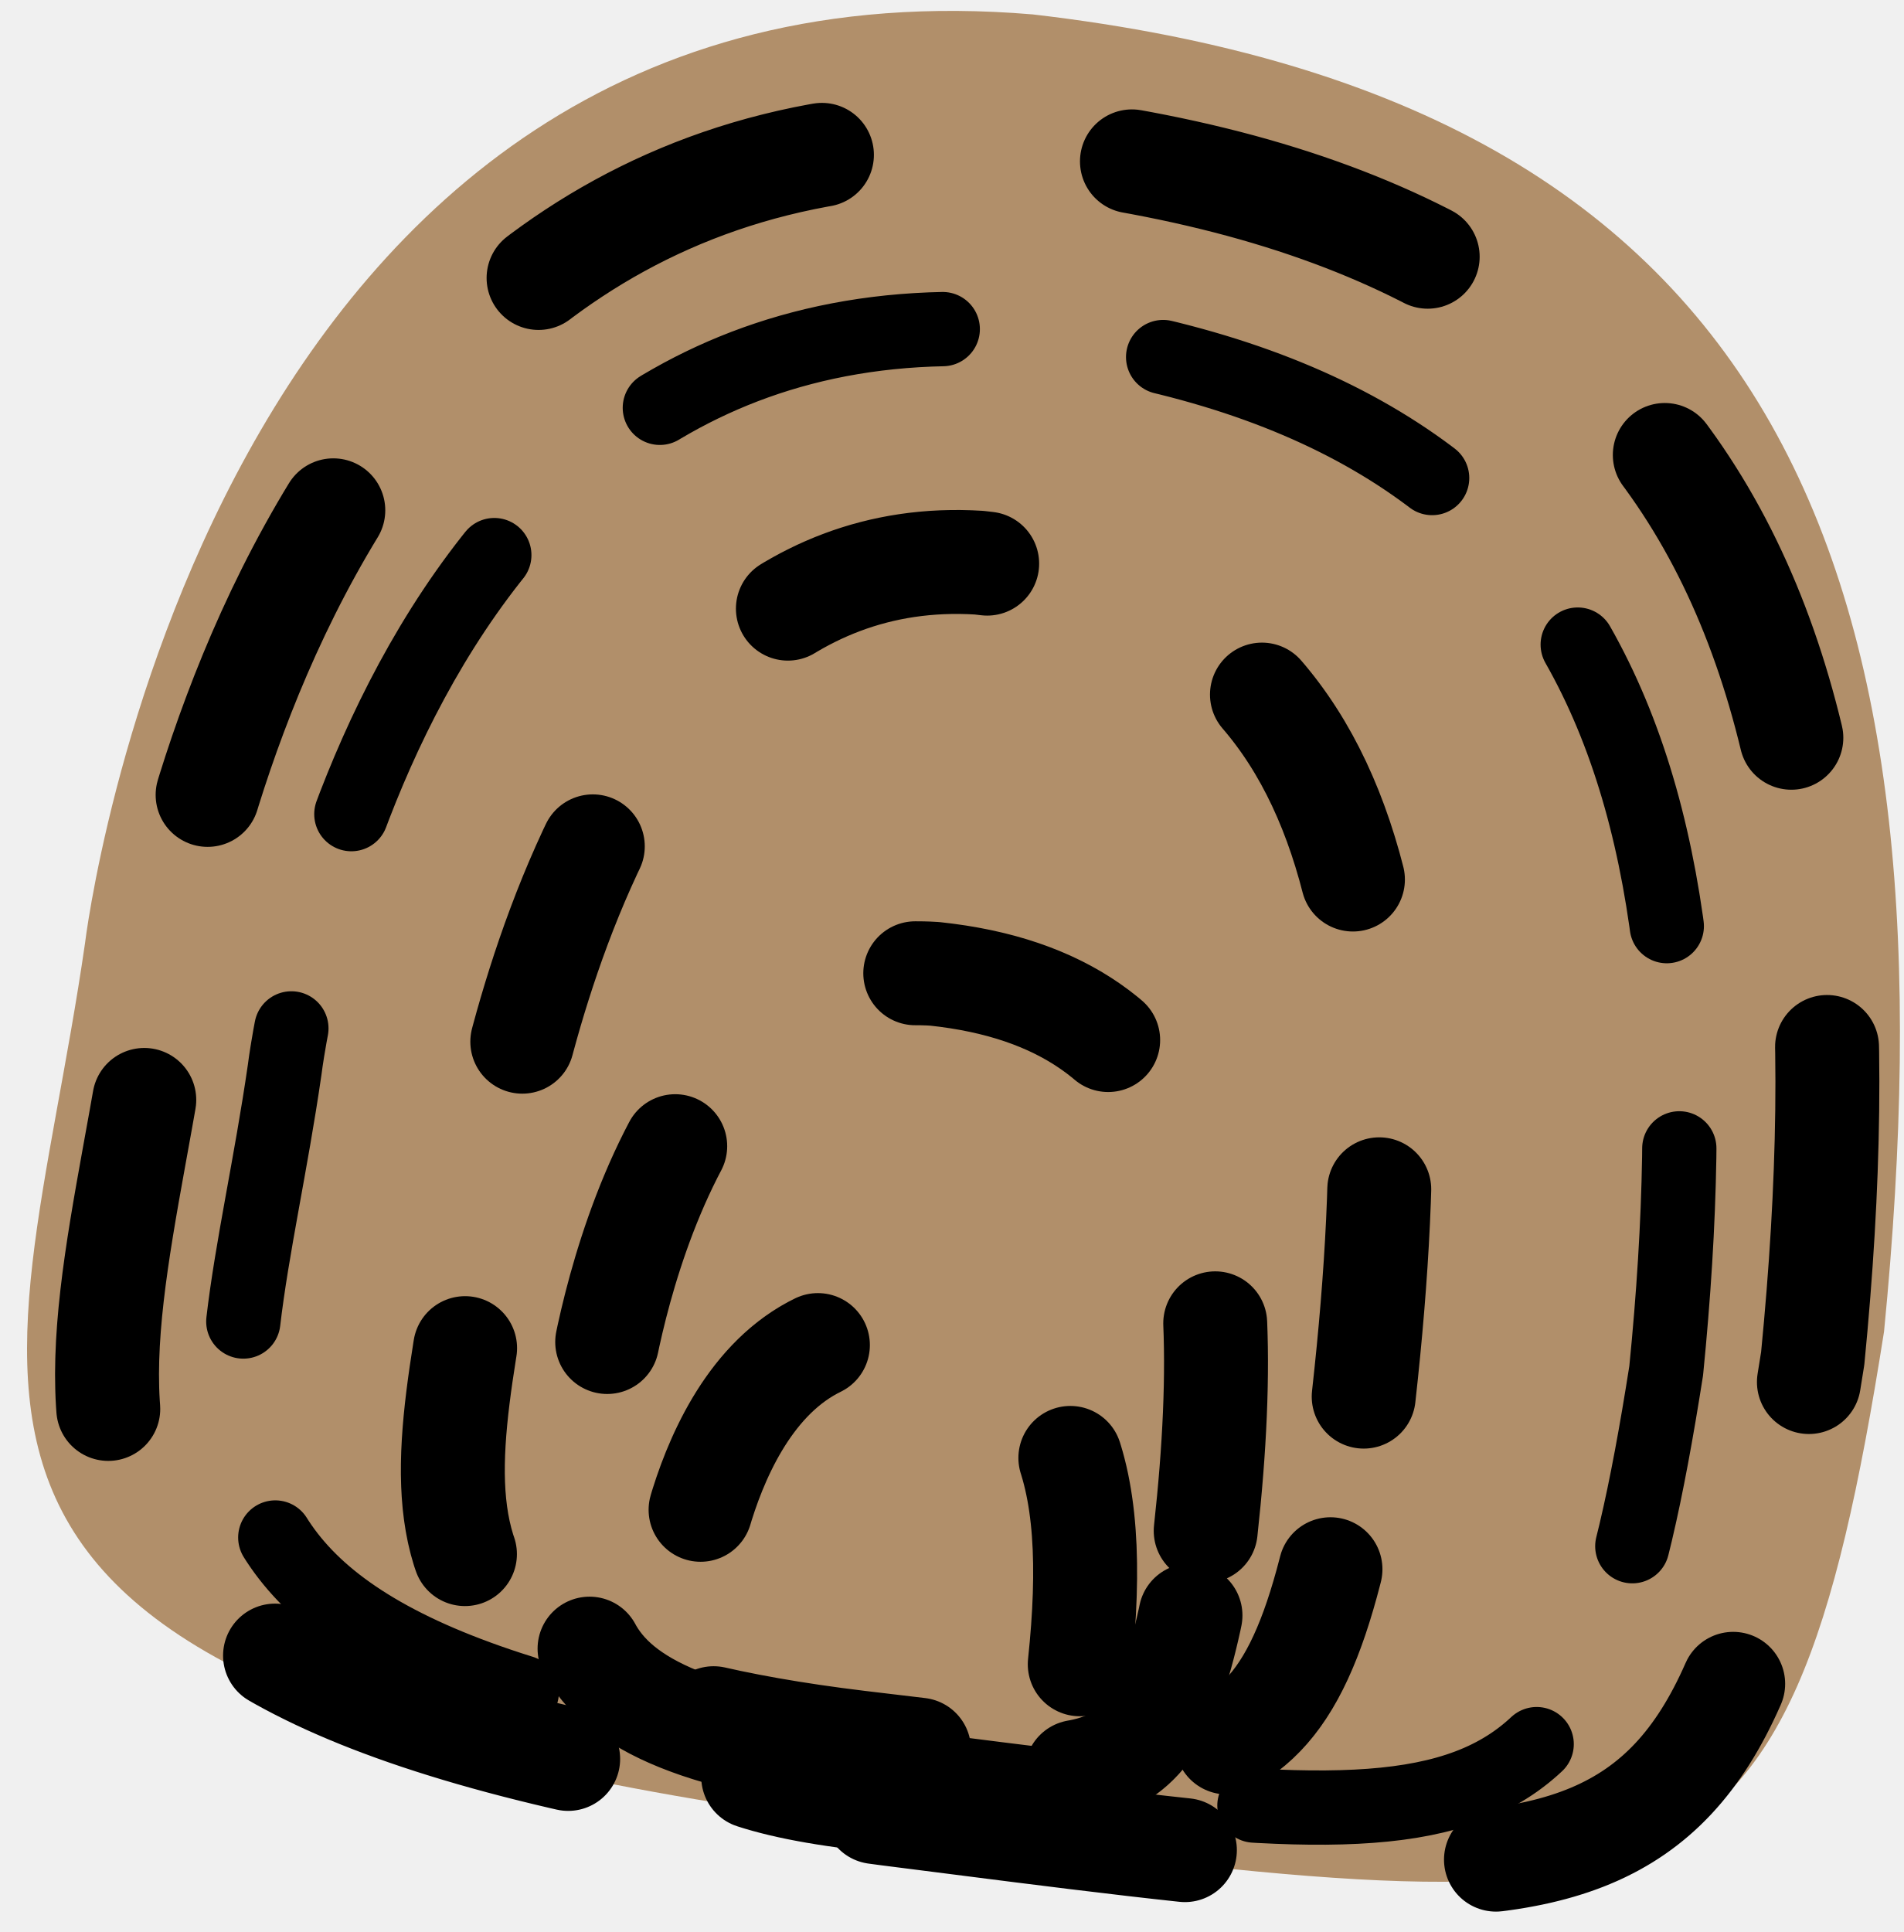
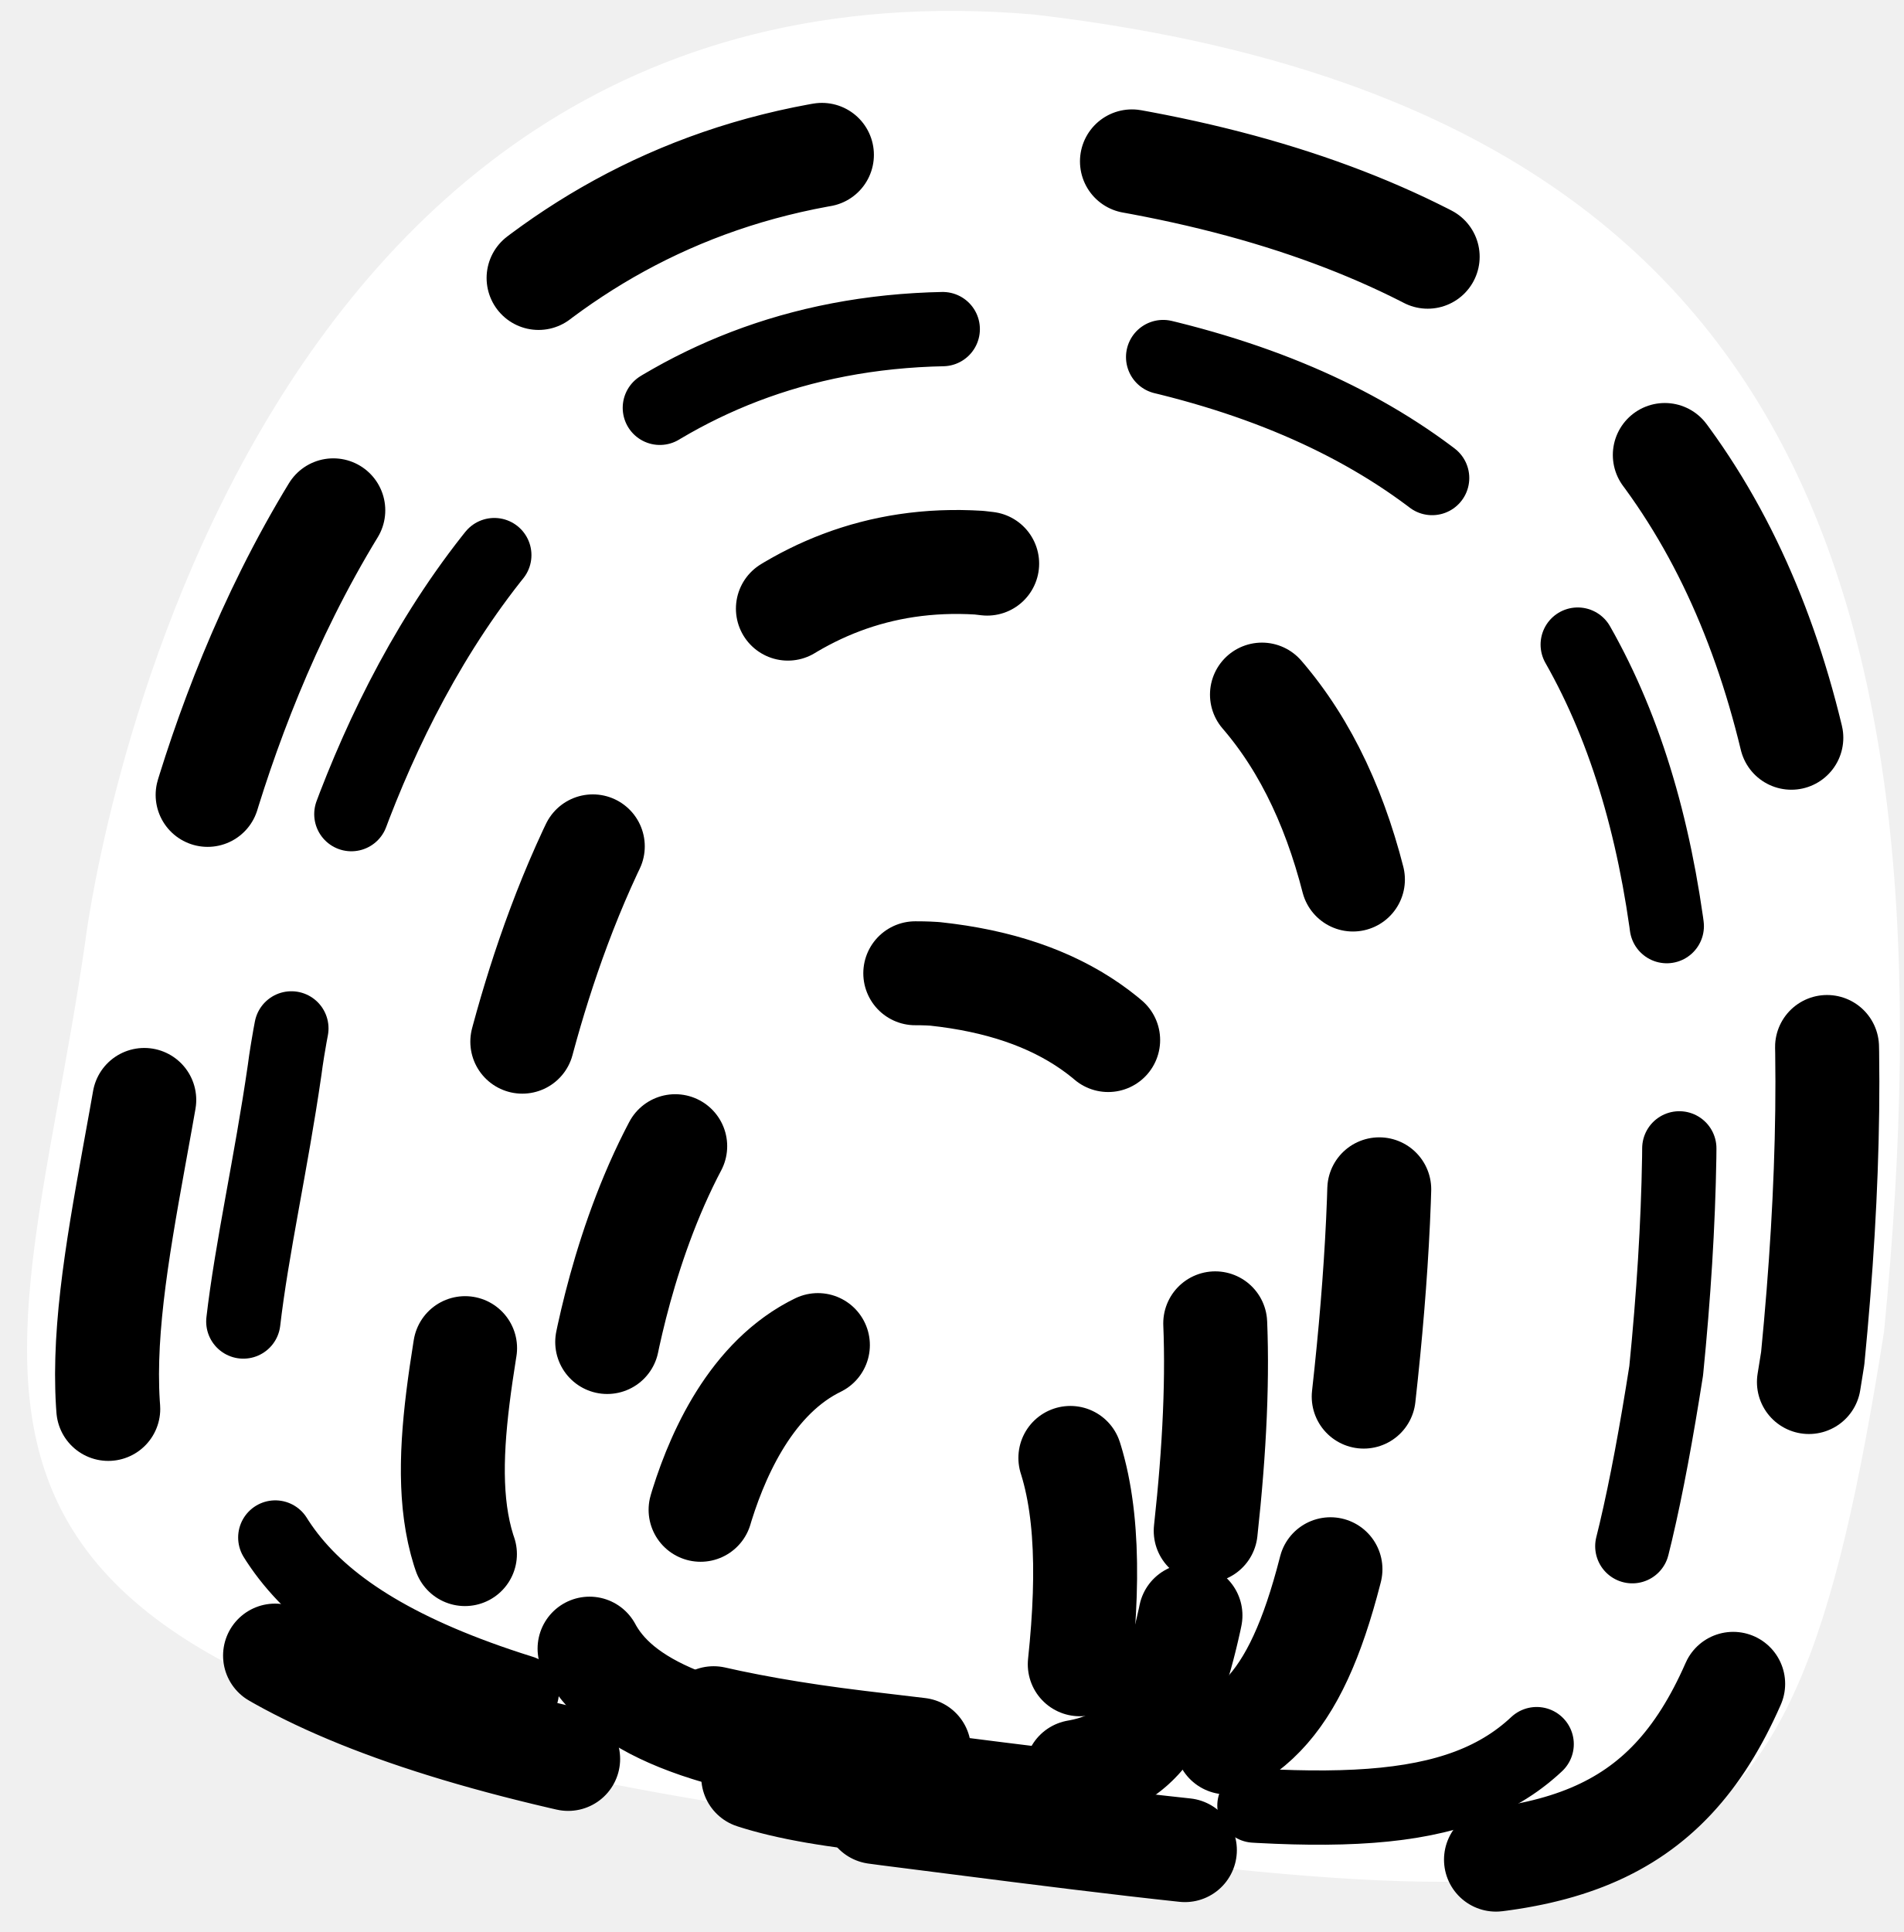
<svg xmlns="http://www.w3.org/2000/svg" viewBox="0 0 267 271" fill-rule="evenodd" clip-rule="evenodd" stroke-linecap="round" stroke-linejoin="round" stroke-miterlimit="1.5">
-   <path d="M264.298 186.779C274.643 81.139 251.338 14.375 144.9 2.024 28.585-7.816 11.918 132.366 11.918 132.366c-9.629 66.621-35.814 104.816 111.175 123.789 111.668 14.241 127.465 17.914 141.205-69.376z" fill="#b18f6a" />
+   <path d="M264.298 186.779C274.643 81.139 251.338 14.375 144.9 2.024 28.585-7.816 11.918 132.366 11.918 132.366c-9.629 66.621-35.814 104.816 111.175 123.789 111.668 14.241 127.465 17.914 141.205-69.376z" fill="#fff" />
  <path d="M254.291 190.538c9.53-97.215-11.858-158.646-109.619-169.983C37.838 11.53 22.493 140.532 22.493 140.532c-8.863 61.309-32.924 96.463 102.082 113.883 102.564 13.075 117.072 16.451 129.716-63.877z" fill="none" stroke="#000" stroke-width="14.58" stroke-dasharray="43.75,14.58,0,29.17" />
  <path d="M233.738 192.265c8.322-83.624-9.359-136.369-91.134-145.769-89.376-7.38-102.677 103.596-102.677 103.596-7.635 52.747-27.896 83.06 85.026 97.559 85.789 10.877 97.919 13.729 108.785-55.386z" fill="none" stroke="#000" stroke-width="10.42" stroke-dasharray="31.25,31.25,10.42,0" />
  <path d="M191.302 195.903c7.672-68.822-2.106-111.582-53.967-116.977-56.764-3.523-68.384 87.873-68.384 87.873-6.36 43.479-20.133 68.914 51.439 77.61 54.378 6.493 62.029 8.488 70.912-48.506z" fill="none" stroke="#000" stroke-width="14.58" stroke-dasharray="29.17,29.17,0,14.58" />
  <path d="M169.138 214.735c5.022-45.793-1.962-74.31-38.015-78.134-39.451-2.599-47.115 58.208-47.115 58.208-4.224 28.923-13.679 45.798 36.082 51.908 37.806 4.566 43.131 5.929 49.048-31.982z" fill="none" stroke="#000" stroke-width="14.58" stroke-dasharray="29.17,29.17,0,14.58" />
  <path d="M151.47 233.447c2.887-27.254-1.857-44.306-25.218-46.87-25.549-1.862-30.027 34.32-30.027 34.32-2.505 17.205-8.49 27.189 23.759 31.224 24.501 3.021 27.957 3.875 31.486-18.674z" fill="none" stroke="#000" stroke-width="14.58" stroke-dasharray="29.17,29.17,0,14.58" />
</svg>
